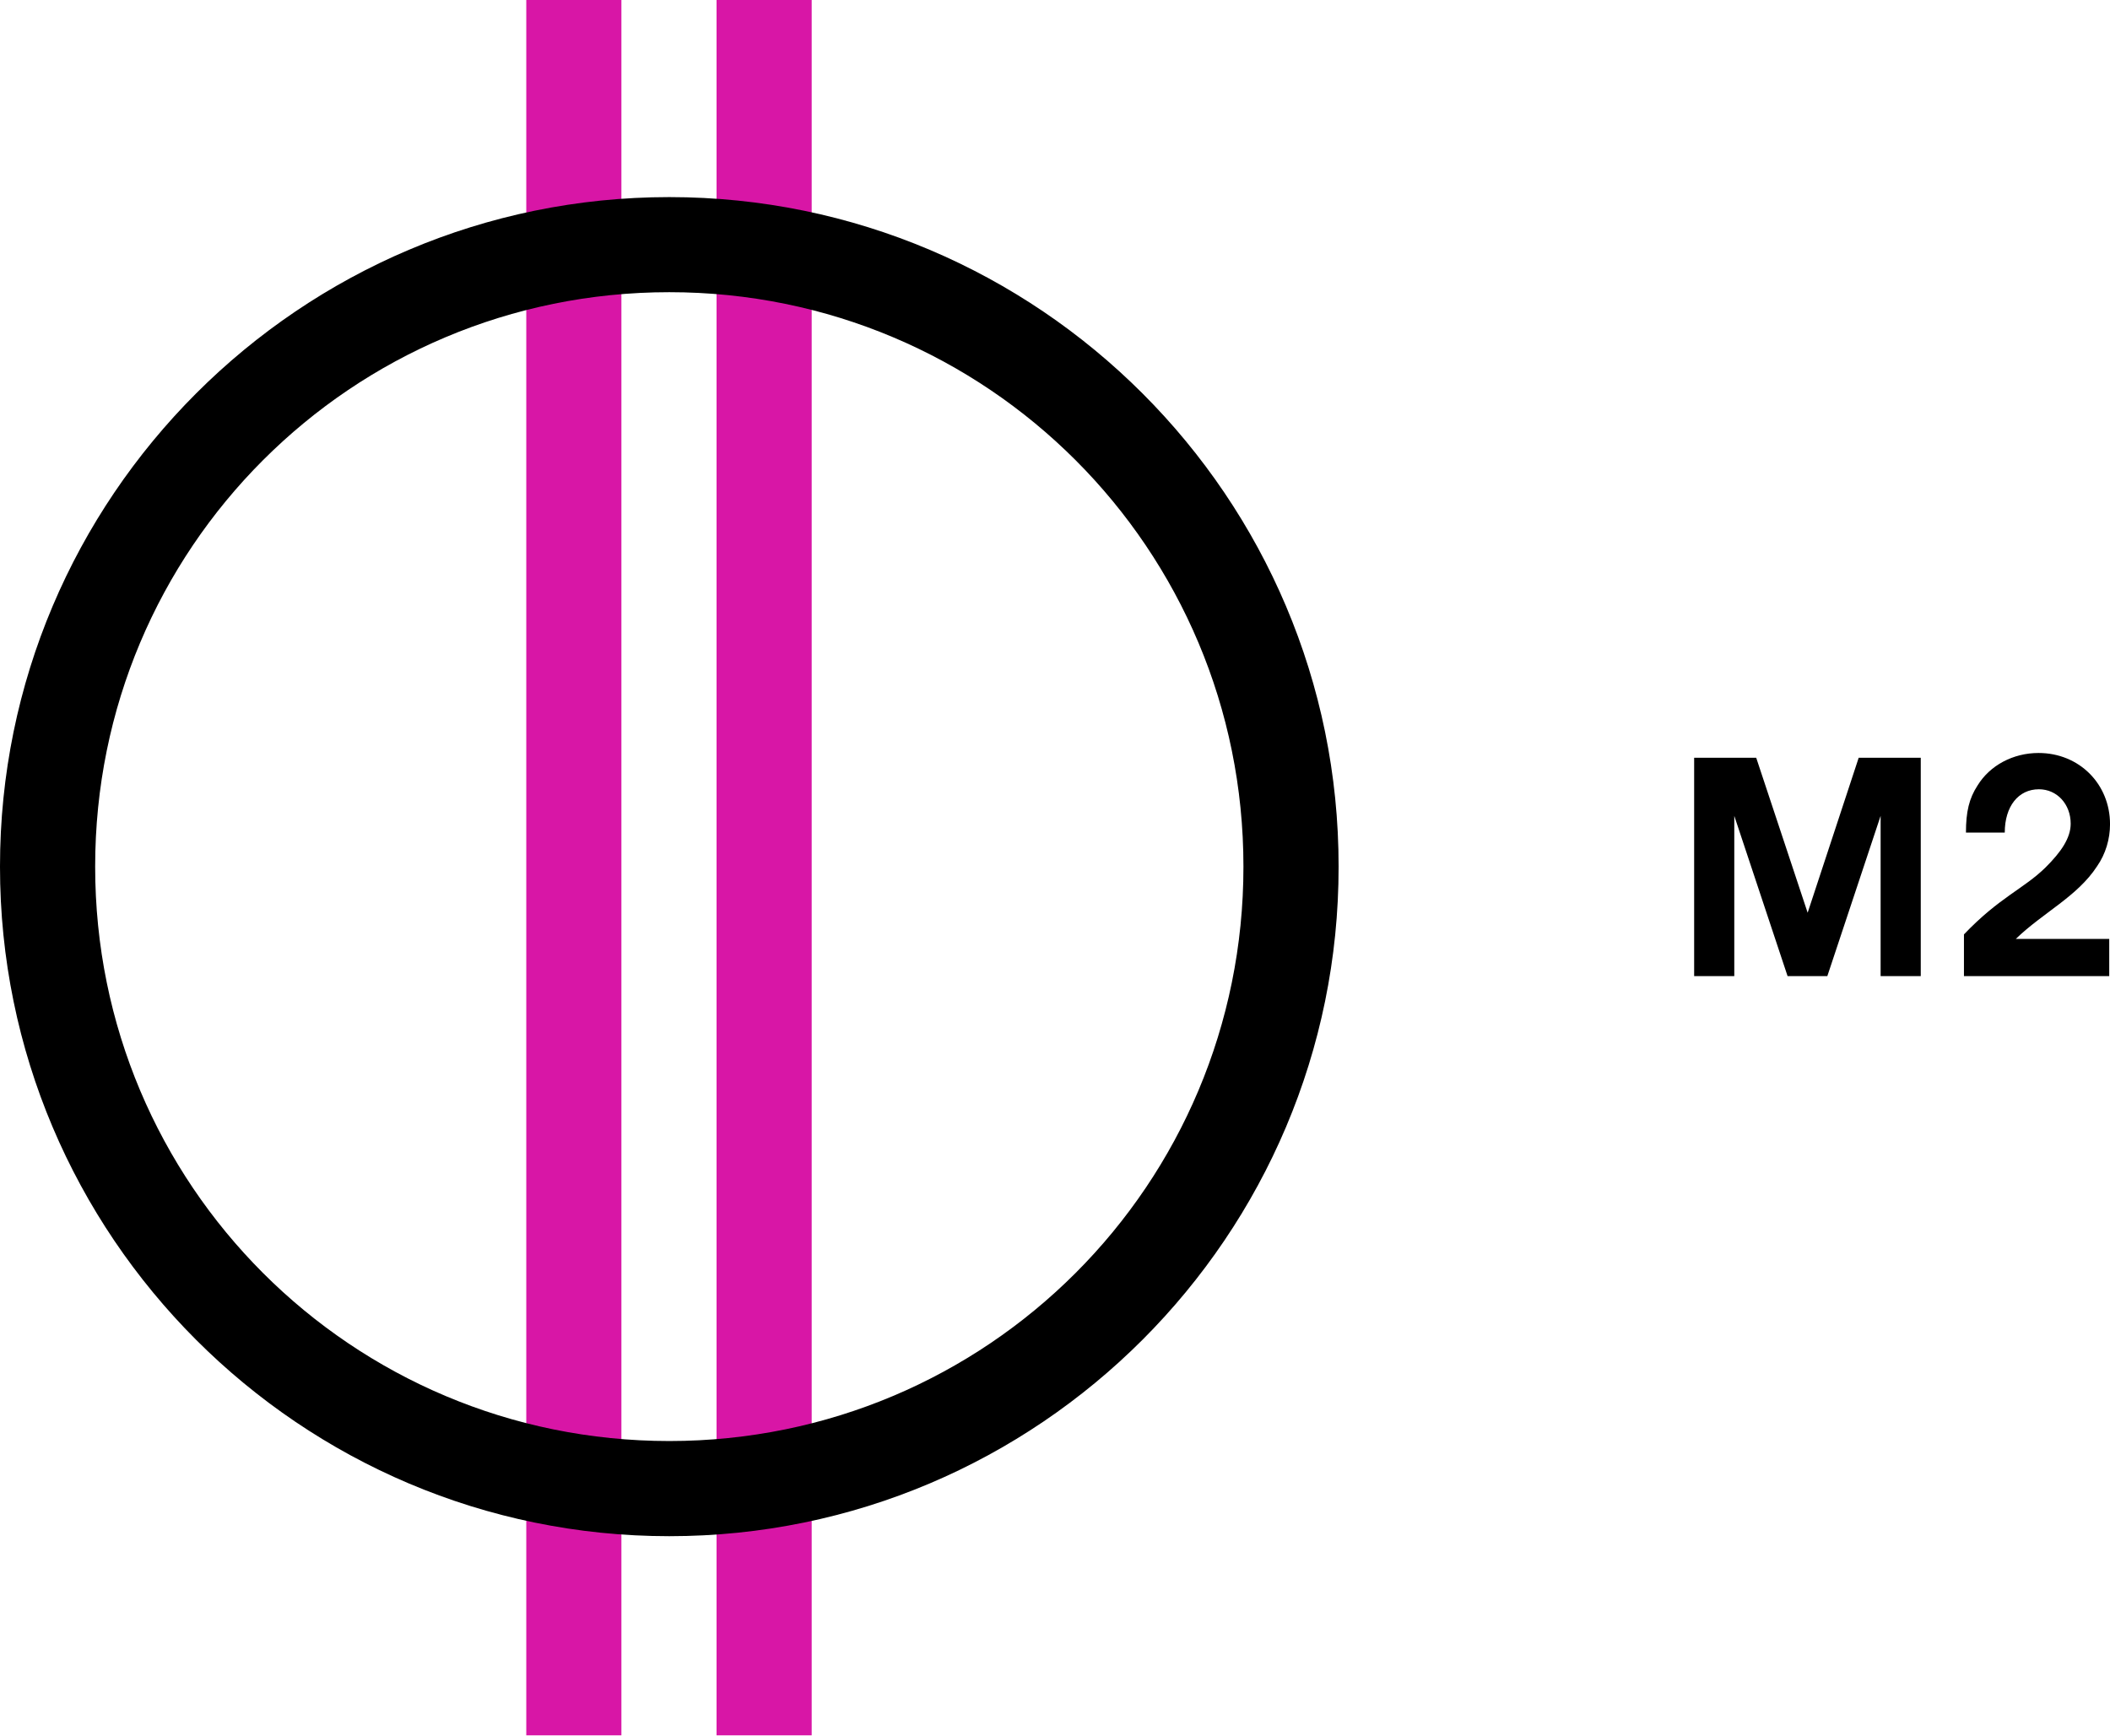
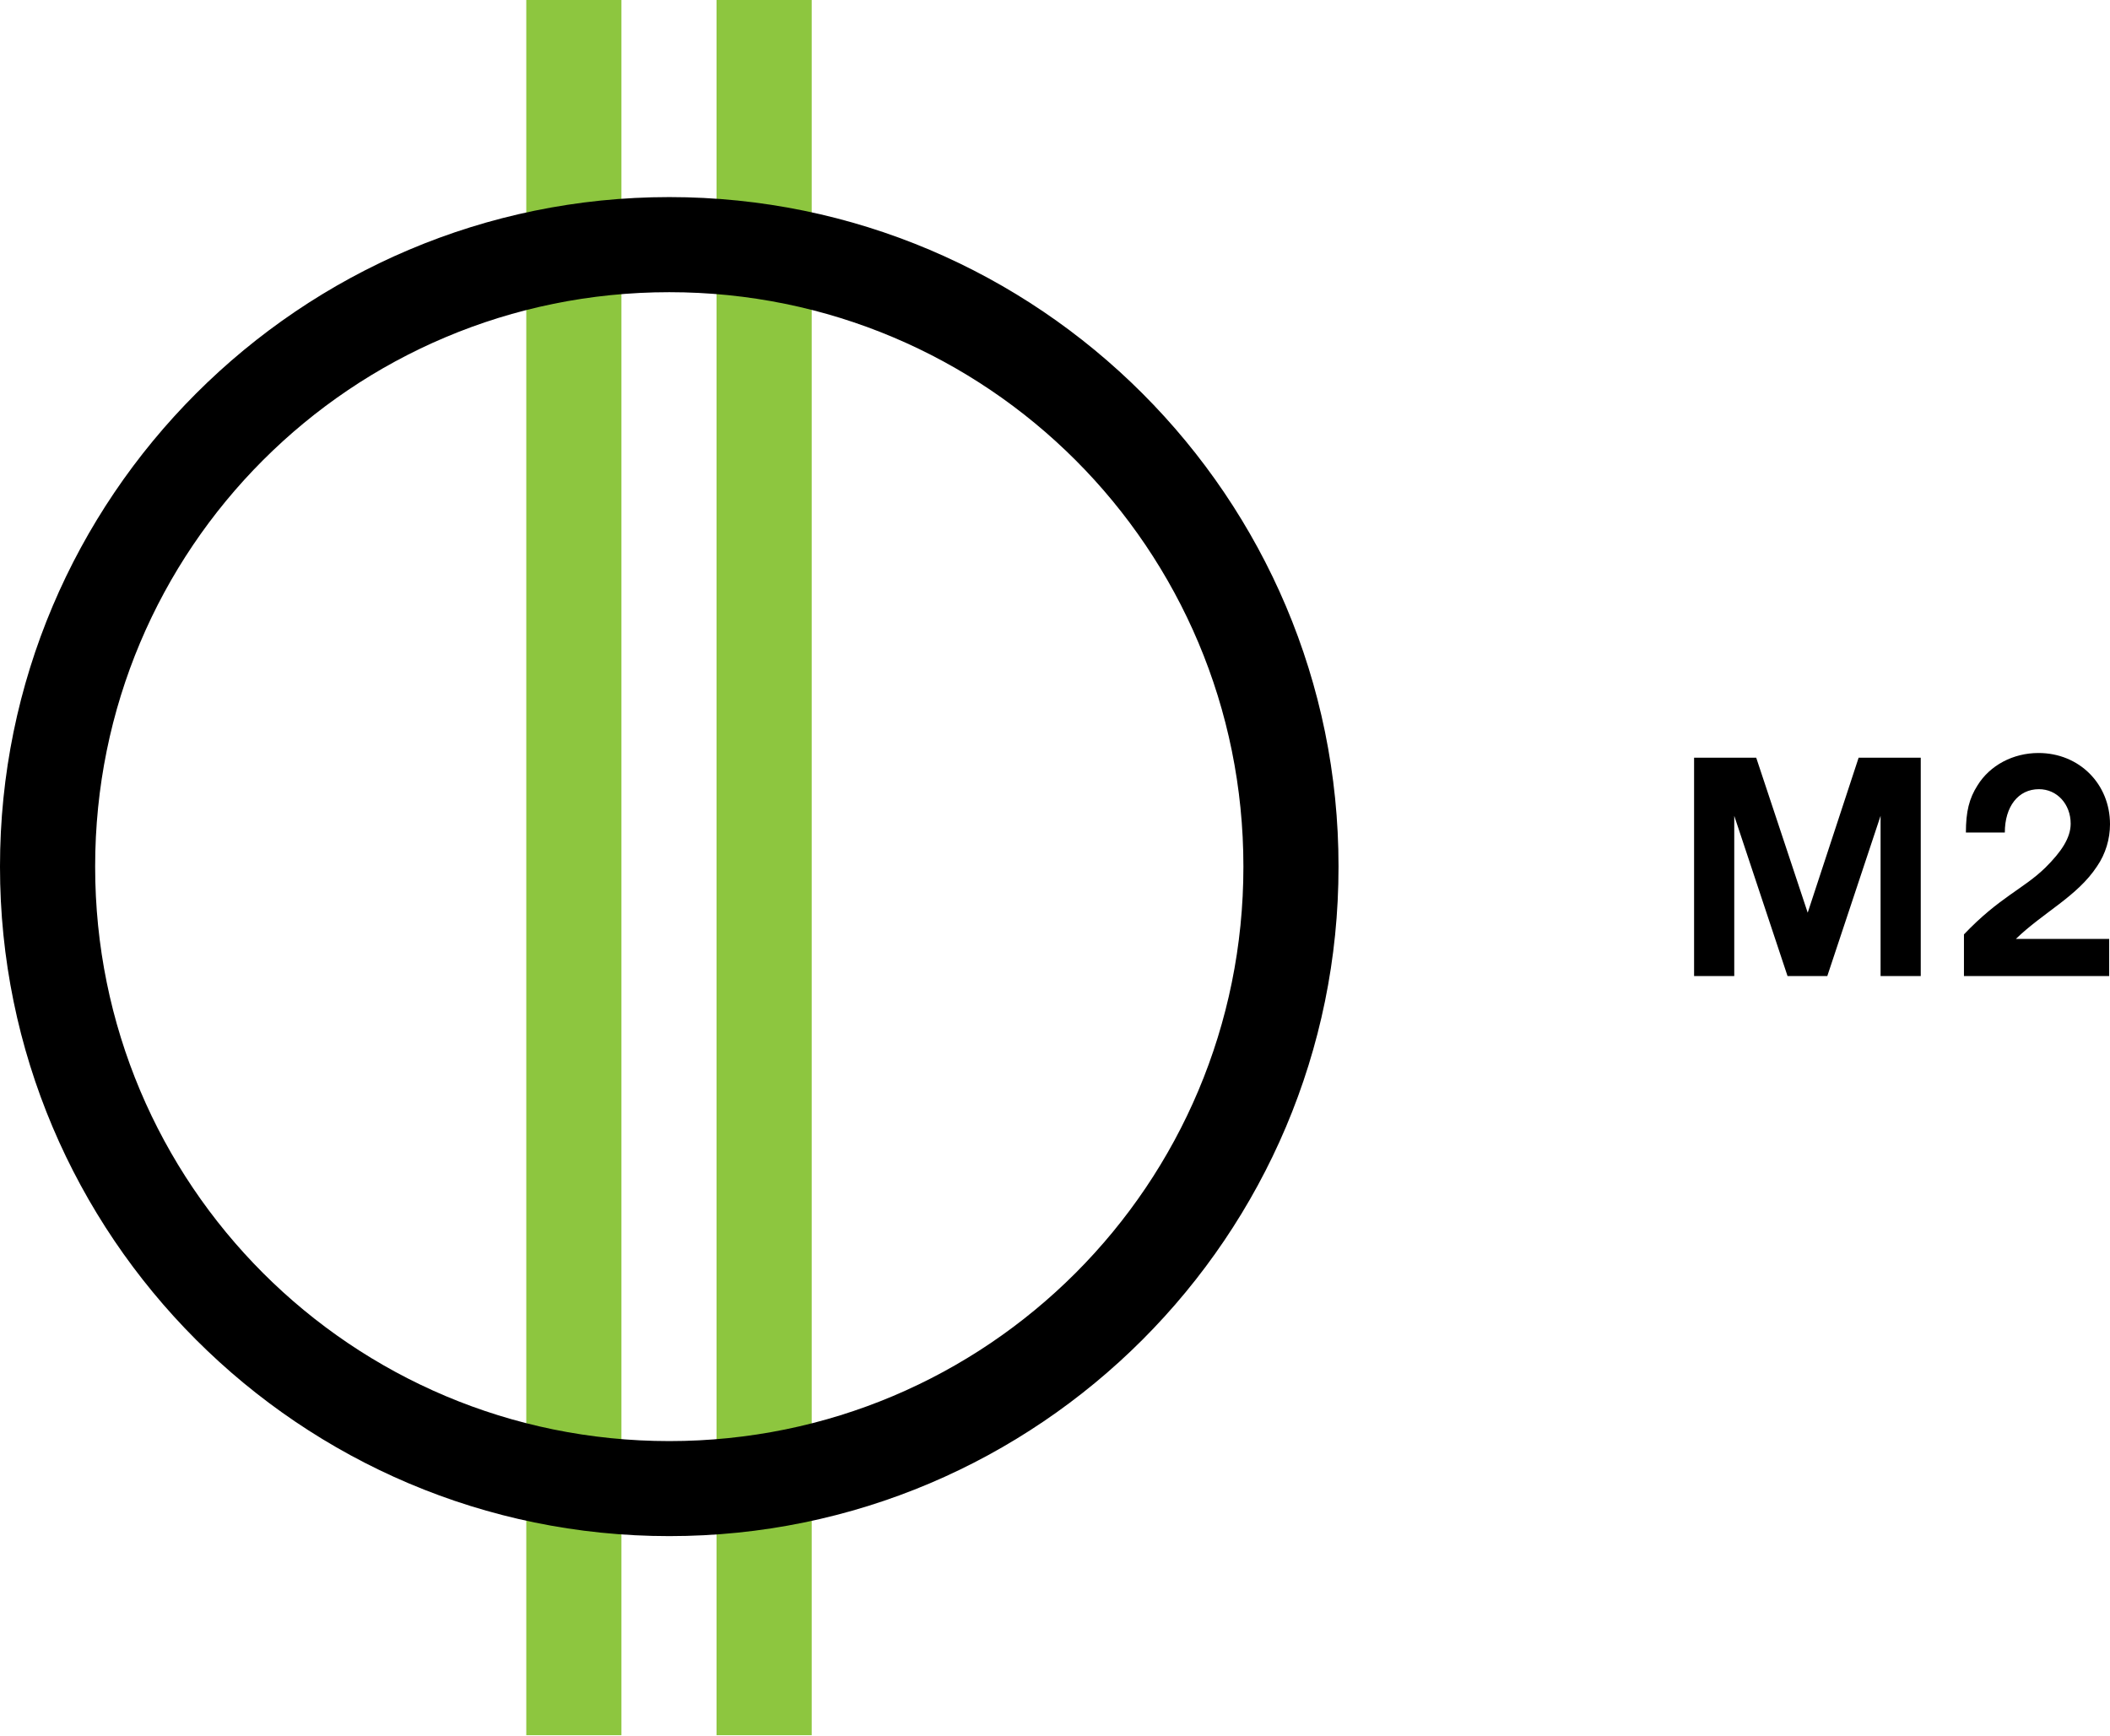
- <svg xmlns="http://www.w3.org/2000/svg" height="493.46" width="600" version="1.1" viewBox="0 0 158.75 130.562">
-   <g stroke-width="1.038" transform="translate(-9.2375 -74.574)">
-     <path d="m162.61 131.23c-1.91 0-3.66 0.93-4.59 2.45-0.63 0.97-0.87 1.96-0.87 3.54h2.92c0-1.97 1.02-3.26 2.57-3.26 1.36 0 2.39 1.12 2.39 2.59 0 1.07-0.71 2.12-1.9 3.3-1.63 1.6-3.47 2.24-6.13 5.03v3.14h10.93v-2.8h-7.03c2.06-1.99 4.63-3.19 6.11-5.46 0.65-0.93 0.98-2.06 0.98-3.17 0-3.03-2.32-5.36-5.38-5.36zm-25.91 0.36v16.43h3.02v-12.06l4.01 12.06h2.99l4.01-12.06v12.06h3.02v-16.43h-4.67l-3.84 11.66-3.87-11.66z" />
-     <path style="font-variant-ligatures:normal;shape-padding:0;color-rendering:auto;font-variant-alternates:normal;text-decoration-color:#000000;color:#000000;font-variant-numeric:normal;mix-blend-mode:normal;image-rendering:auto;block-progression:tb;text-indent:0;solid-color:#000000;font-variant-position:normal;text-decoration-line:none;font-feature-settings:normal;font-variant-caps:normal;isolation:auto;white-space:normal;shape-rendering:auto;text-transform:none;text-decoration-style:solid" d="m63.149 74.574v130.57h7.157v-130.57z" fill-opacity=".914" fill="#d4009e" />
-     <path style="font-variant-ligatures:normal;shape-padding:0;color-rendering:auto;font-variant-alternates:normal;text-decoration-color:#000000;color:#000000;font-variant-numeric:normal;mix-blend-mode:normal;image-rendering:auto;block-progression:tb;text-indent:0;solid-color:#000000;font-variant-position:normal;text-decoration-line:none;font-feature-settings:normal;font-variant-caps:normal;isolation:auto;white-space:normal;shape-rendering:auto;text-transform:none;text-decoration-style:solid" d="m48.833 74.574v130.57h7.157v-130.57z" fill-opacity=".914" fill="#d4009e" />
-     <path style="font-variant-ligatures:normal;shape-padding:0;color-rendering:auto;font-variant-alternates:normal;text-decoration-color:#000000;color:#000000;font-variant-numeric:normal;mix-blend-mode:normal;image-rendering:auto;block-progression:tb;text-indent:0;solid-color:#000000;font-variant-position:normal;text-decoration-line:none;font-feature-settings:normal;font-variant-caps:normal;isolation:auto;white-space:normal;shape-rendering:auto;text-transform:none;text-decoration-style:solid" d="m59.593 89.404c-27.777 0-50.368 22.596-50.356 50.376-0.012 27.78 22.579 50.38 50.356 50.38 27.775 0 50.377-22.61 50.357-50.38 0.02-27.78-22.582-50.376-50.357-50.376zm0 7.155c23.912 0 43.207 19.301 43.197 43.221 0.01 23.91-19.285 43.22-43.197 43.22-23.909 0-43.208-19.31-43.196-43.22-0.012-23.92 19.287-43.221 43.196-43.221z" />
+ <svg xmlns="http://www.w3.org/2000/svg" height="493.44" width="600" version="1.1" viewBox="0 0 158.75 130.556">
+   <g stroke-width="1.038">
+     <path d="m153.37 56.657c-1.911 0-3.656 0.924-4.59 2.441-0.623 0.976-0.872 1.963-0.872 3.542h2.929c0-1.963 1.018-3.261 2.565-3.261 1.361 0 2.389 1.122 2.389 2.596 0 1.07-0.706 2.119-1.901 3.303-1.631 1.599-3.469 2.233-6.128 5.027v3.136h10.926v-2.794h-7.021c2.056-1.994 4.622-3.199 6.107-5.463 0.644-0.935 0.976-2.056 0.976-3.168 0-3.033-2.316-5.359-5.38-5.359zm-25.912 0.353v16.43h3.022v-12.057l4.009 12.058h2.991l4.009-12.058v12.058h3.022v-16.431h-4.673l-3.832 11.663-3.874-11.663z" />
+     <path style="font-variant-ligatures:normal;shape-padding:0;color-rendering:auto;font-variant-alternates:normal;text-decoration-color:#000000;color:#000000;font-variant-numeric:normal;mix-blend-mode:normal;image-rendering:auto;text-indent:0;solid-color:#000000;font-variant-position:normal;text-decoration-line:none;font-feature-settings:normal;font-variant-caps:normal;isolation:auto;white-space:normal;shape-rendering:auto;text-transform:none;text-decoration-style:solid" d="m53.912 0v130.56h7.158v-130.56z" fill="#8dc63f" />
+     <path style="font-variant-ligatures:normal;shape-padding:0;color-rendering:auto;font-variant-alternates:normal;text-decoration-color:#000000;color:#000000;font-variant-numeric:normal;mix-blend-mode:normal;image-rendering:auto;text-indent:0;solid-color:#000000;font-variant-position:normal;text-decoration-line:none;font-feature-settings:normal;font-variant-caps:normal;isolation:auto;white-space:normal;shape-rendering:auto;text-transform:none;text-decoration-style:solid" d="m39.596 0v130.56h7.158v-130.56z" fill="#8dc63f" />
+     <path d="m50.357 14.829c-27.778 0-50.37 22.604-50.357 50.375-0.013 27.782 22.579 50.376 50.357 50.376 27.775 0 50.37-22.609 50.349-50.38 0.02-27.766-22.578-50.371-50.353-50.371zm0 7.156c23.912 0 43.204 19.302 43.193 43.219 0.011 23.908-19.282 43.226-43.193 43.226-23.91 0-43.21-19.318-43.198-43.226-0.012-23.917 19.288-43.219 43.198-43.219z" style="font-variant-ligatures:normal;shape-padding:0;color-rendering:auto;font-variant-alternates:normal;text-decoration-color:#000000;color:#000000;font-variant-numeric:normal;mix-blend-mode:normal;image-rendering:auto;text-indent:0;solid-color:#000000;font-variant-position:normal;text-decoration-line:none;font-feature-settings:normal;font-variant-caps:normal;isolation:auto;white-space:normal;shape-rendering:auto;text-transform:none;text-decoration-style:solid" />
  </g>
</svg>
